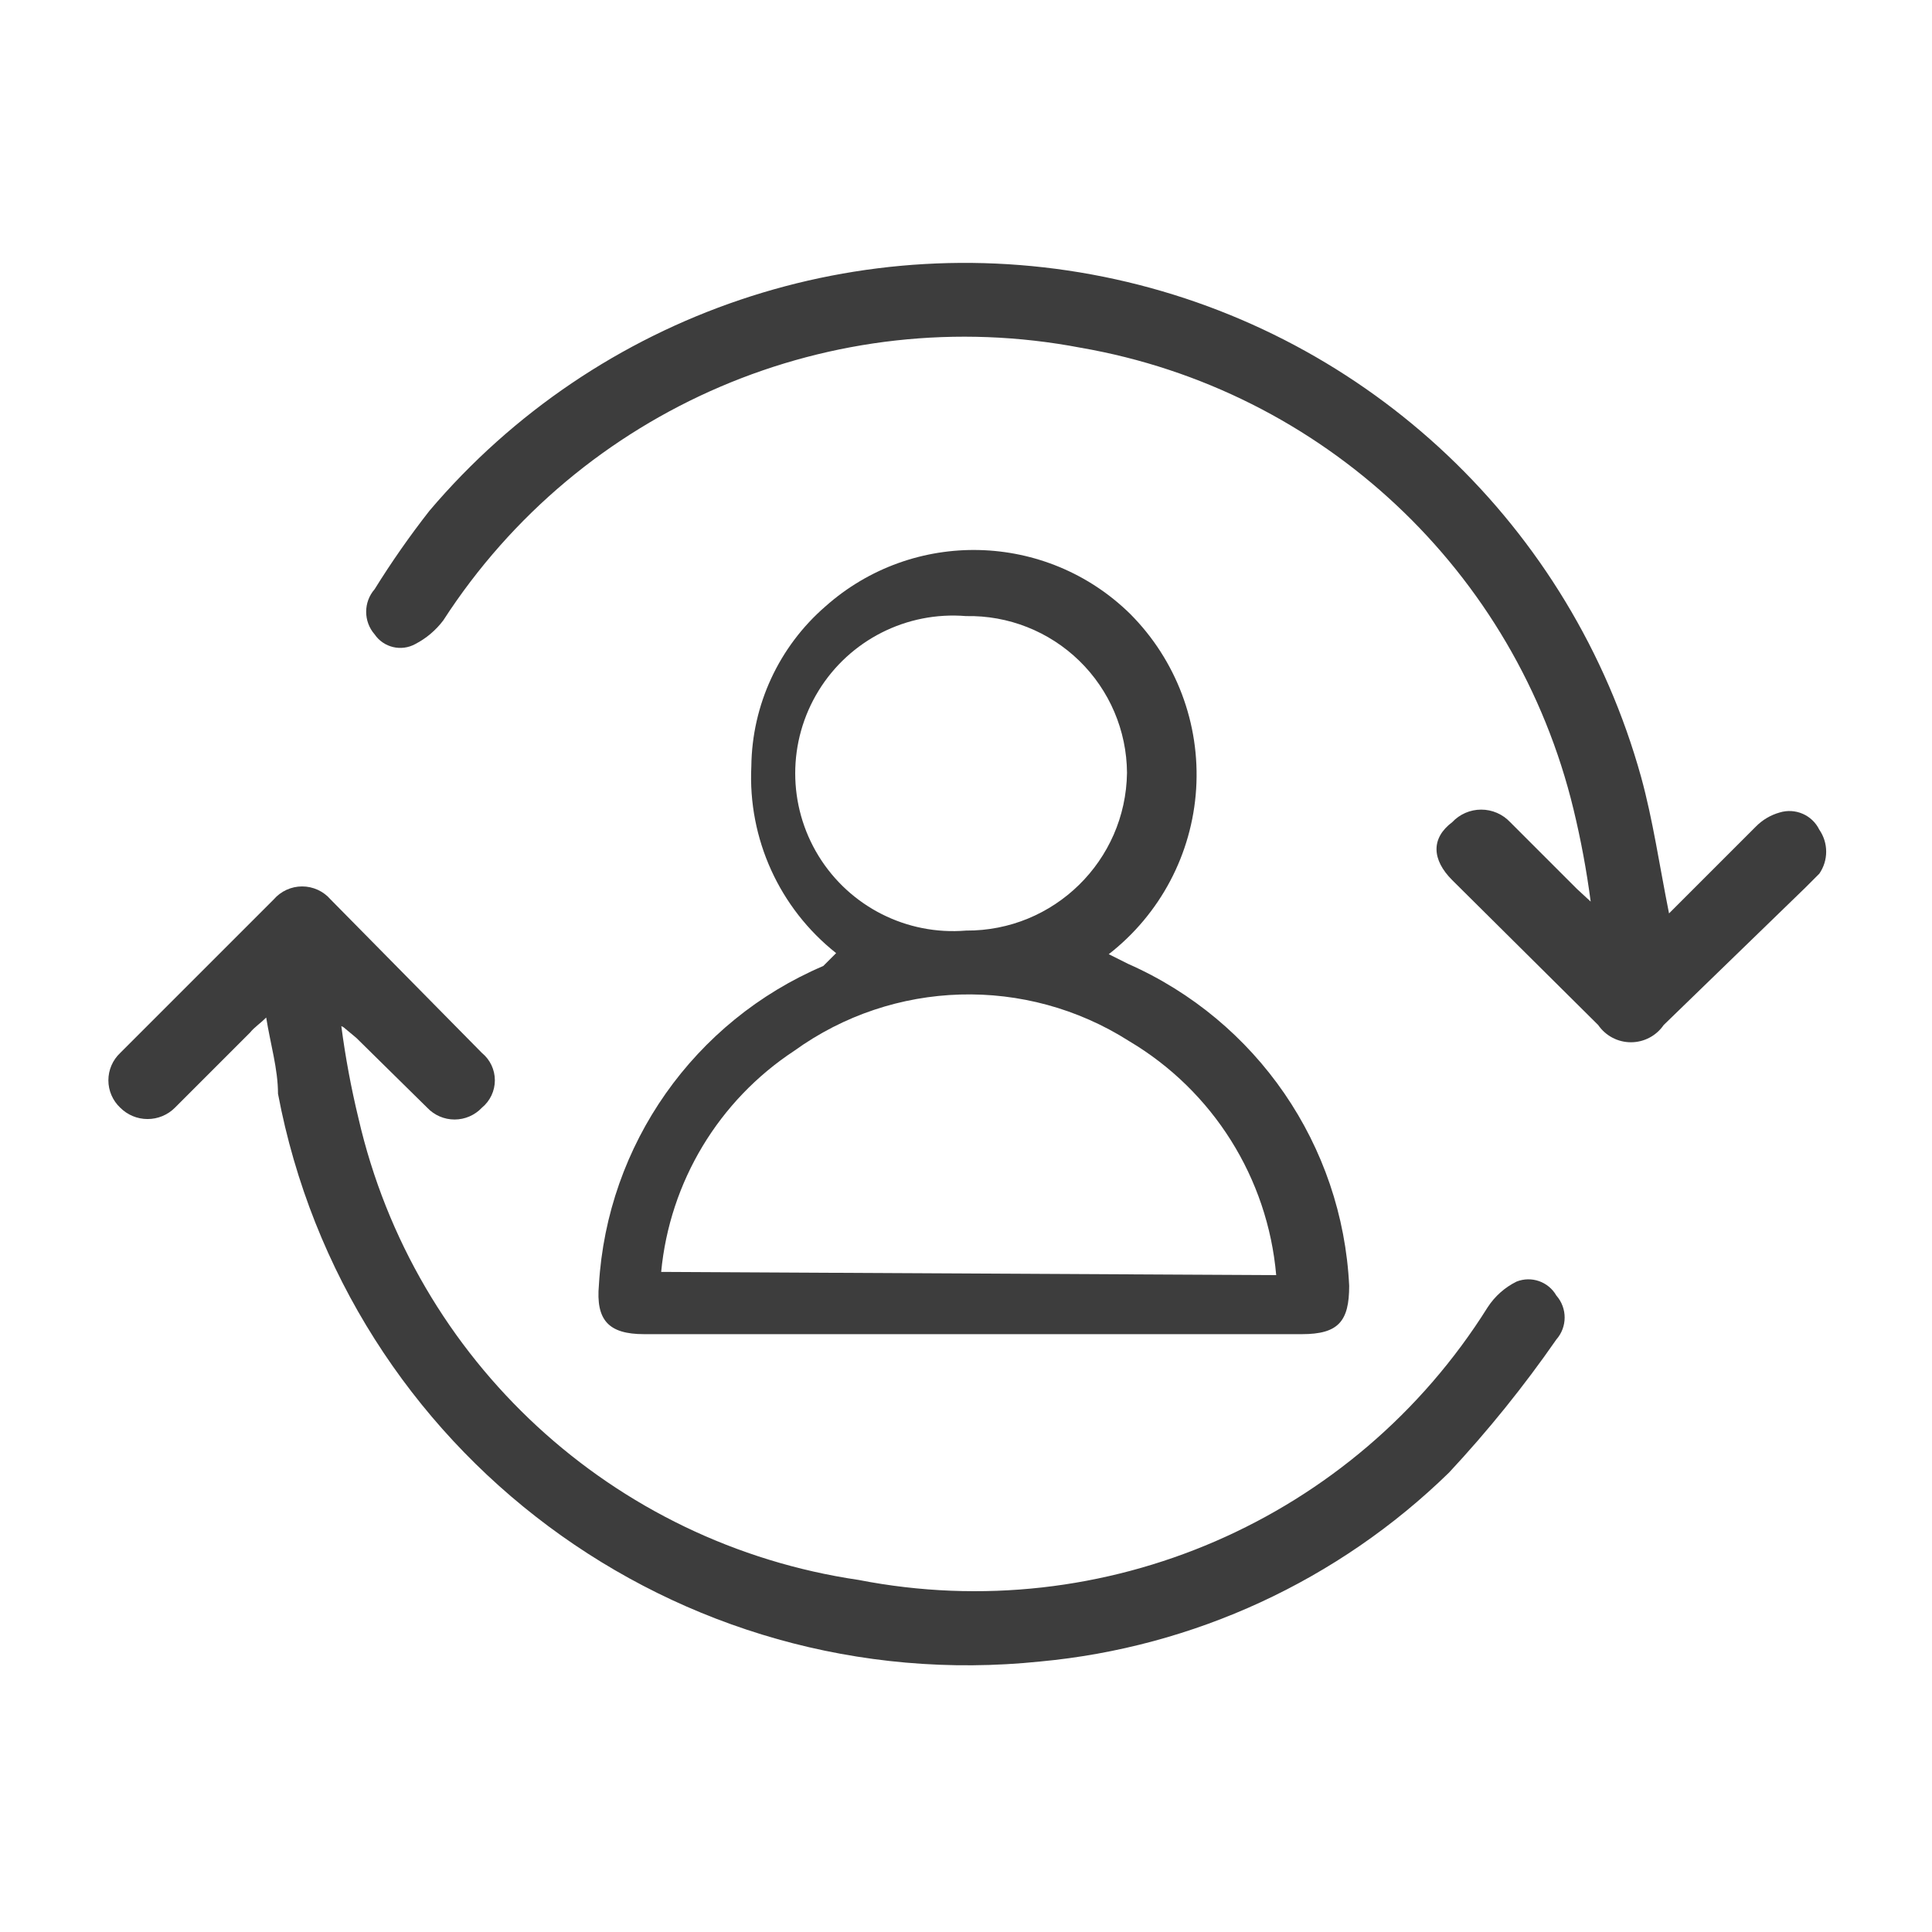
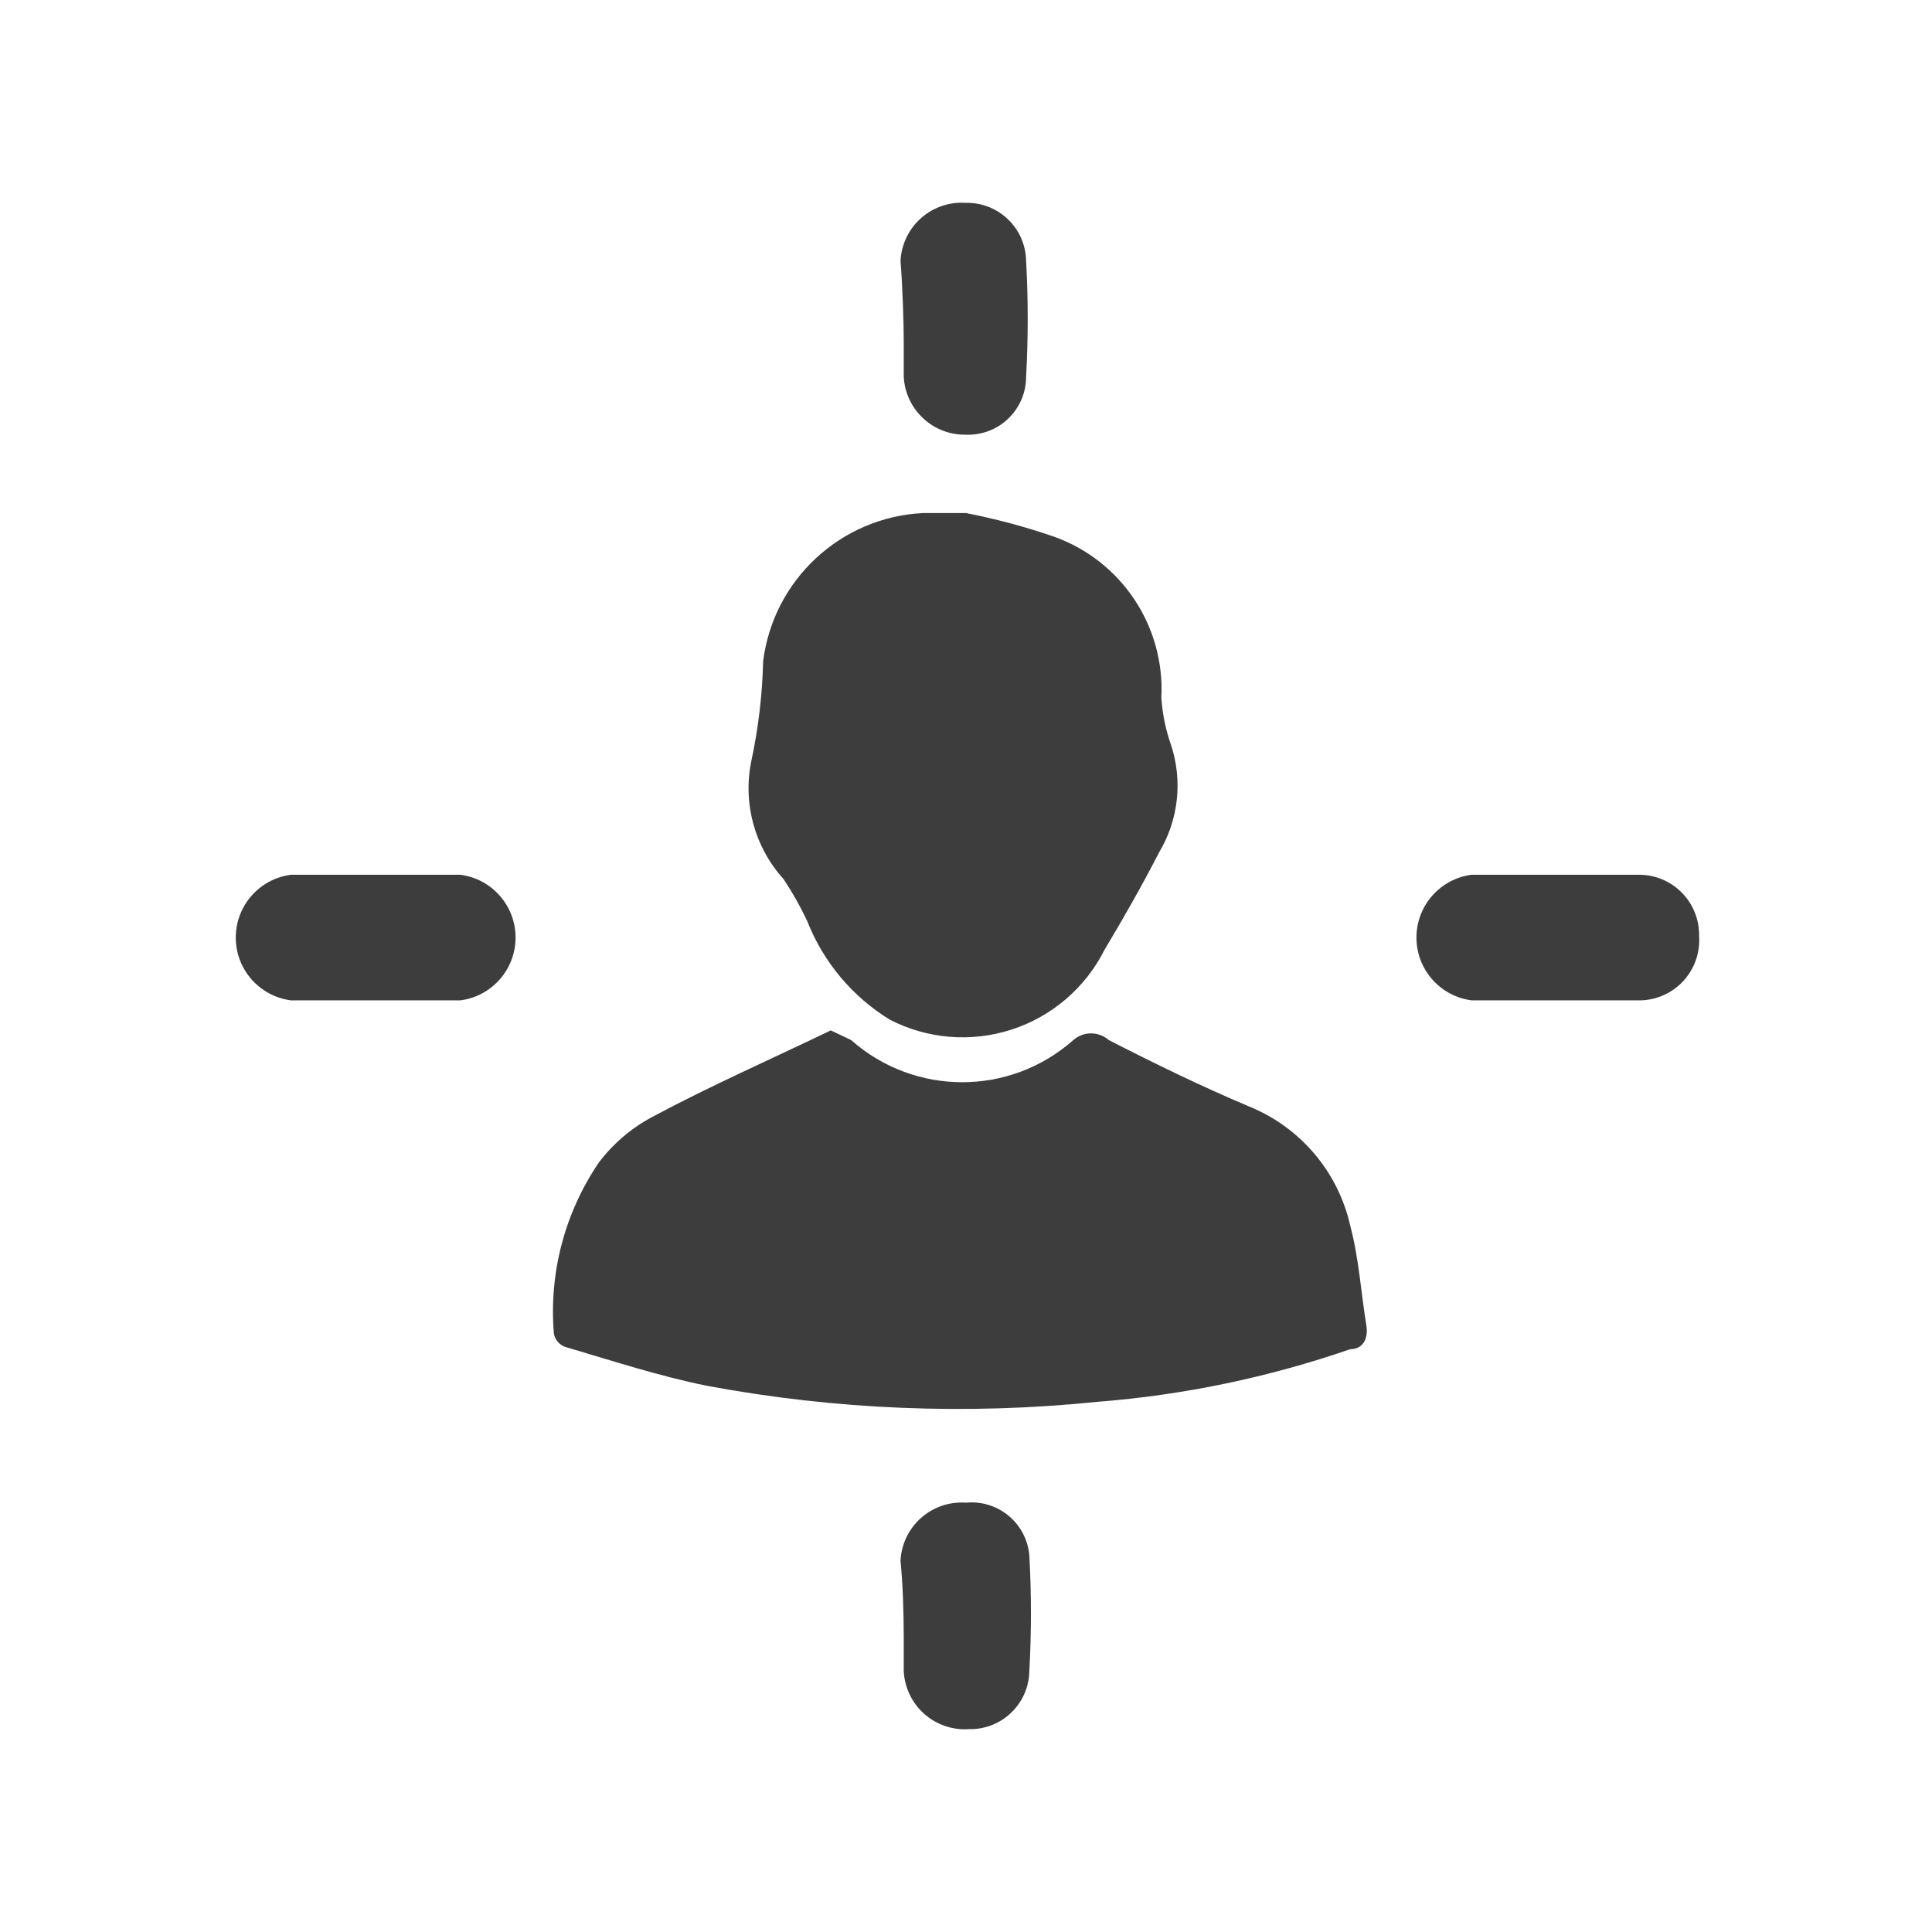
<svg xmlns="http://www.w3.org/2000/svg" id="Layer_1" data-name="Layer 1" viewBox="0 0 18 18">
  <defs>
    <style>.cls-1{fill:#3d3d3d;}</style>
  </defs>
-   <path class="cls-1" d="M7.79,8.88A2.09,2.09,0,0,1,7,7.14a2,2,0,0,1,.69-1.49,2.08,2.08,0,0,1,2.84.07,2.12,2.12,0,0,1-.2,3.17l.18.09a3.46,3.46,0,0,1,2.06,3c0,.33-.1.45-.44.45H6c-.33,0-.45-.13-.42-.46A3.45,3.45,0,0,1,7.67,9Zm4.1,3A2.82,2.82,0,0,0,10.52,9.7a2.78,2.78,0,0,0-3.12.09,2.78,2.78,0,0,0-1.24,2.06ZM9,5.74A1.47,1.47,0,1,0,9,8.67,1.49,1.49,0,0,0,10.5,7.2,1.47,1.47,0,0,0,9,5.74Z" />
-   <path class="cls-1" d="M3.18,9.56a8.15,8.15,0,0,0,.16.86A5.62,5.62,0,0,0,8,14.72a5.64,5.64,0,0,0,5.86-2.54.68.68,0,0,1,.27-.24.3.3,0,0,1,.37.13.31.31,0,0,1,0,.41,11.1,11.1,0,0,1-1,1.24,6.29,6.29,0,0,1-3.81,1.76,6.54,6.54,0,0,1-7.1-5.29c0-.23-.07-.46-.11-.71-.06.06-.11.09-.15.14l-.7.7a.36.36,0,0,1-.51,0,.35.35,0,0,1,0-.51L2.55,8.38a.35.35,0,0,1,.53,0L4.49,9.81a.33.33,0,0,1,0,.51.35.35,0,0,1-.51,0l-.66-.65-.12-.1Z" />
-   <path class="cls-1" d="M15.55,8.51l.81-.81a.5.5,0,0,1,.22-.13.31.31,0,0,1,.37.16.36.36,0,0,1,0,.41l-.13.13L15.5,9.55a.37.37,0,0,1-.61,0L13.53,8.2c-.19-.19-.2-.39,0-.54a.37.37,0,0,1,.54,0l.62.62.13.12,0,0a8.15,8.15,0,0,0-.16-.86,5.73,5.73,0,0,0-4.59-4.3A5.78,5.78,0,0,0,4.13,5.78.77.77,0,0,1,3.87,6a.29.29,0,0,1-.38-.09.32.32,0,0,1,0-.42A8.26,8.26,0,0,1,4,4.76,6.54,6.54,0,0,1,15.29,7.24C15.4,7.64,15.46,8.06,15.55,8.51Z" />
+   <path class="cls-1" d="M7.74,9.6c-.56.27-1.13.52-1.67.81a1.52,1.52,0,0,0-.49.42,2.47,2.47,0,0,0-.42,1.59.16.16,0,0,0,.11.13c.44.13.87.27,1.31.36a12.77,12.77,0,0,0,3.65.15,9.46,9.46,0,0,0,2.35-.49c.12,0,.17-.1.15-.22-.05-.31-.07-.63-.15-.93a1.57,1.57,0,0,0-.94-1.11c-.45-.19-.88-.4-1.31-.62a.25.25,0,0,0-.33,0,1.56,1.56,0,0,1-2.07,0Z" />
+   <path class="cls-1" d="M9,4.78v0l-.4,0A1.58,1.58,0,0,0,7.11,6.16,5,5,0,0,1,7,7.09a1.26,1.26,0,0,0,.3,1.1,3,3,0,0,1,.22.39,1.89,1.89,0,0,0,.77.92,1.48,1.48,0,0,0,2-.65c.18-.3.35-.6.51-.91a1.21,1.21,0,0,0,.11-1,1.64,1.64,0,0,1-.09-.44,1.51,1.51,0,0,0-1-1.5A6.14,6.14,0,0,0,9,4.78Z" />
+   <path class="cls-1" d="M3.49,9.32h.8a.59.59,0,0,0,0-1.17H2.71a.59.59,0,0,0,0,1.17Z" />
+   <path class="cls-1" d="M14.48,9.32h.81a.56.56,0,0,0,.54-.6.56.56,0,0,0-.54-.57H13.71a.59.59,0,0,0,0,1.17Z" />
+   <path class="cls-1" d="M8.42,3.2v.31A.57.57,0,0,0,9,4.05a.54.54,0,0,0,.56-.54,9.73,9.73,0,0,0,0-1.08A.55.55,0,0,0,9,1.89a.57.57,0,0,0-.61.54C8.41,2.69,8.42,3,8.42,3.2Z" />
+   <path class="cls-1" d="M8.42,15.26v.31a.57.57,0,0,0,.61.54.55.55,0,0,0,.56-.54,9.73,9.73,0,0,0,0-1.08A.54.54,0,0,0,9,14a.57.57,0,0,0-.61.54C8.41,14.75,8.42,15,8.42,15.26Z" />
</svg>
